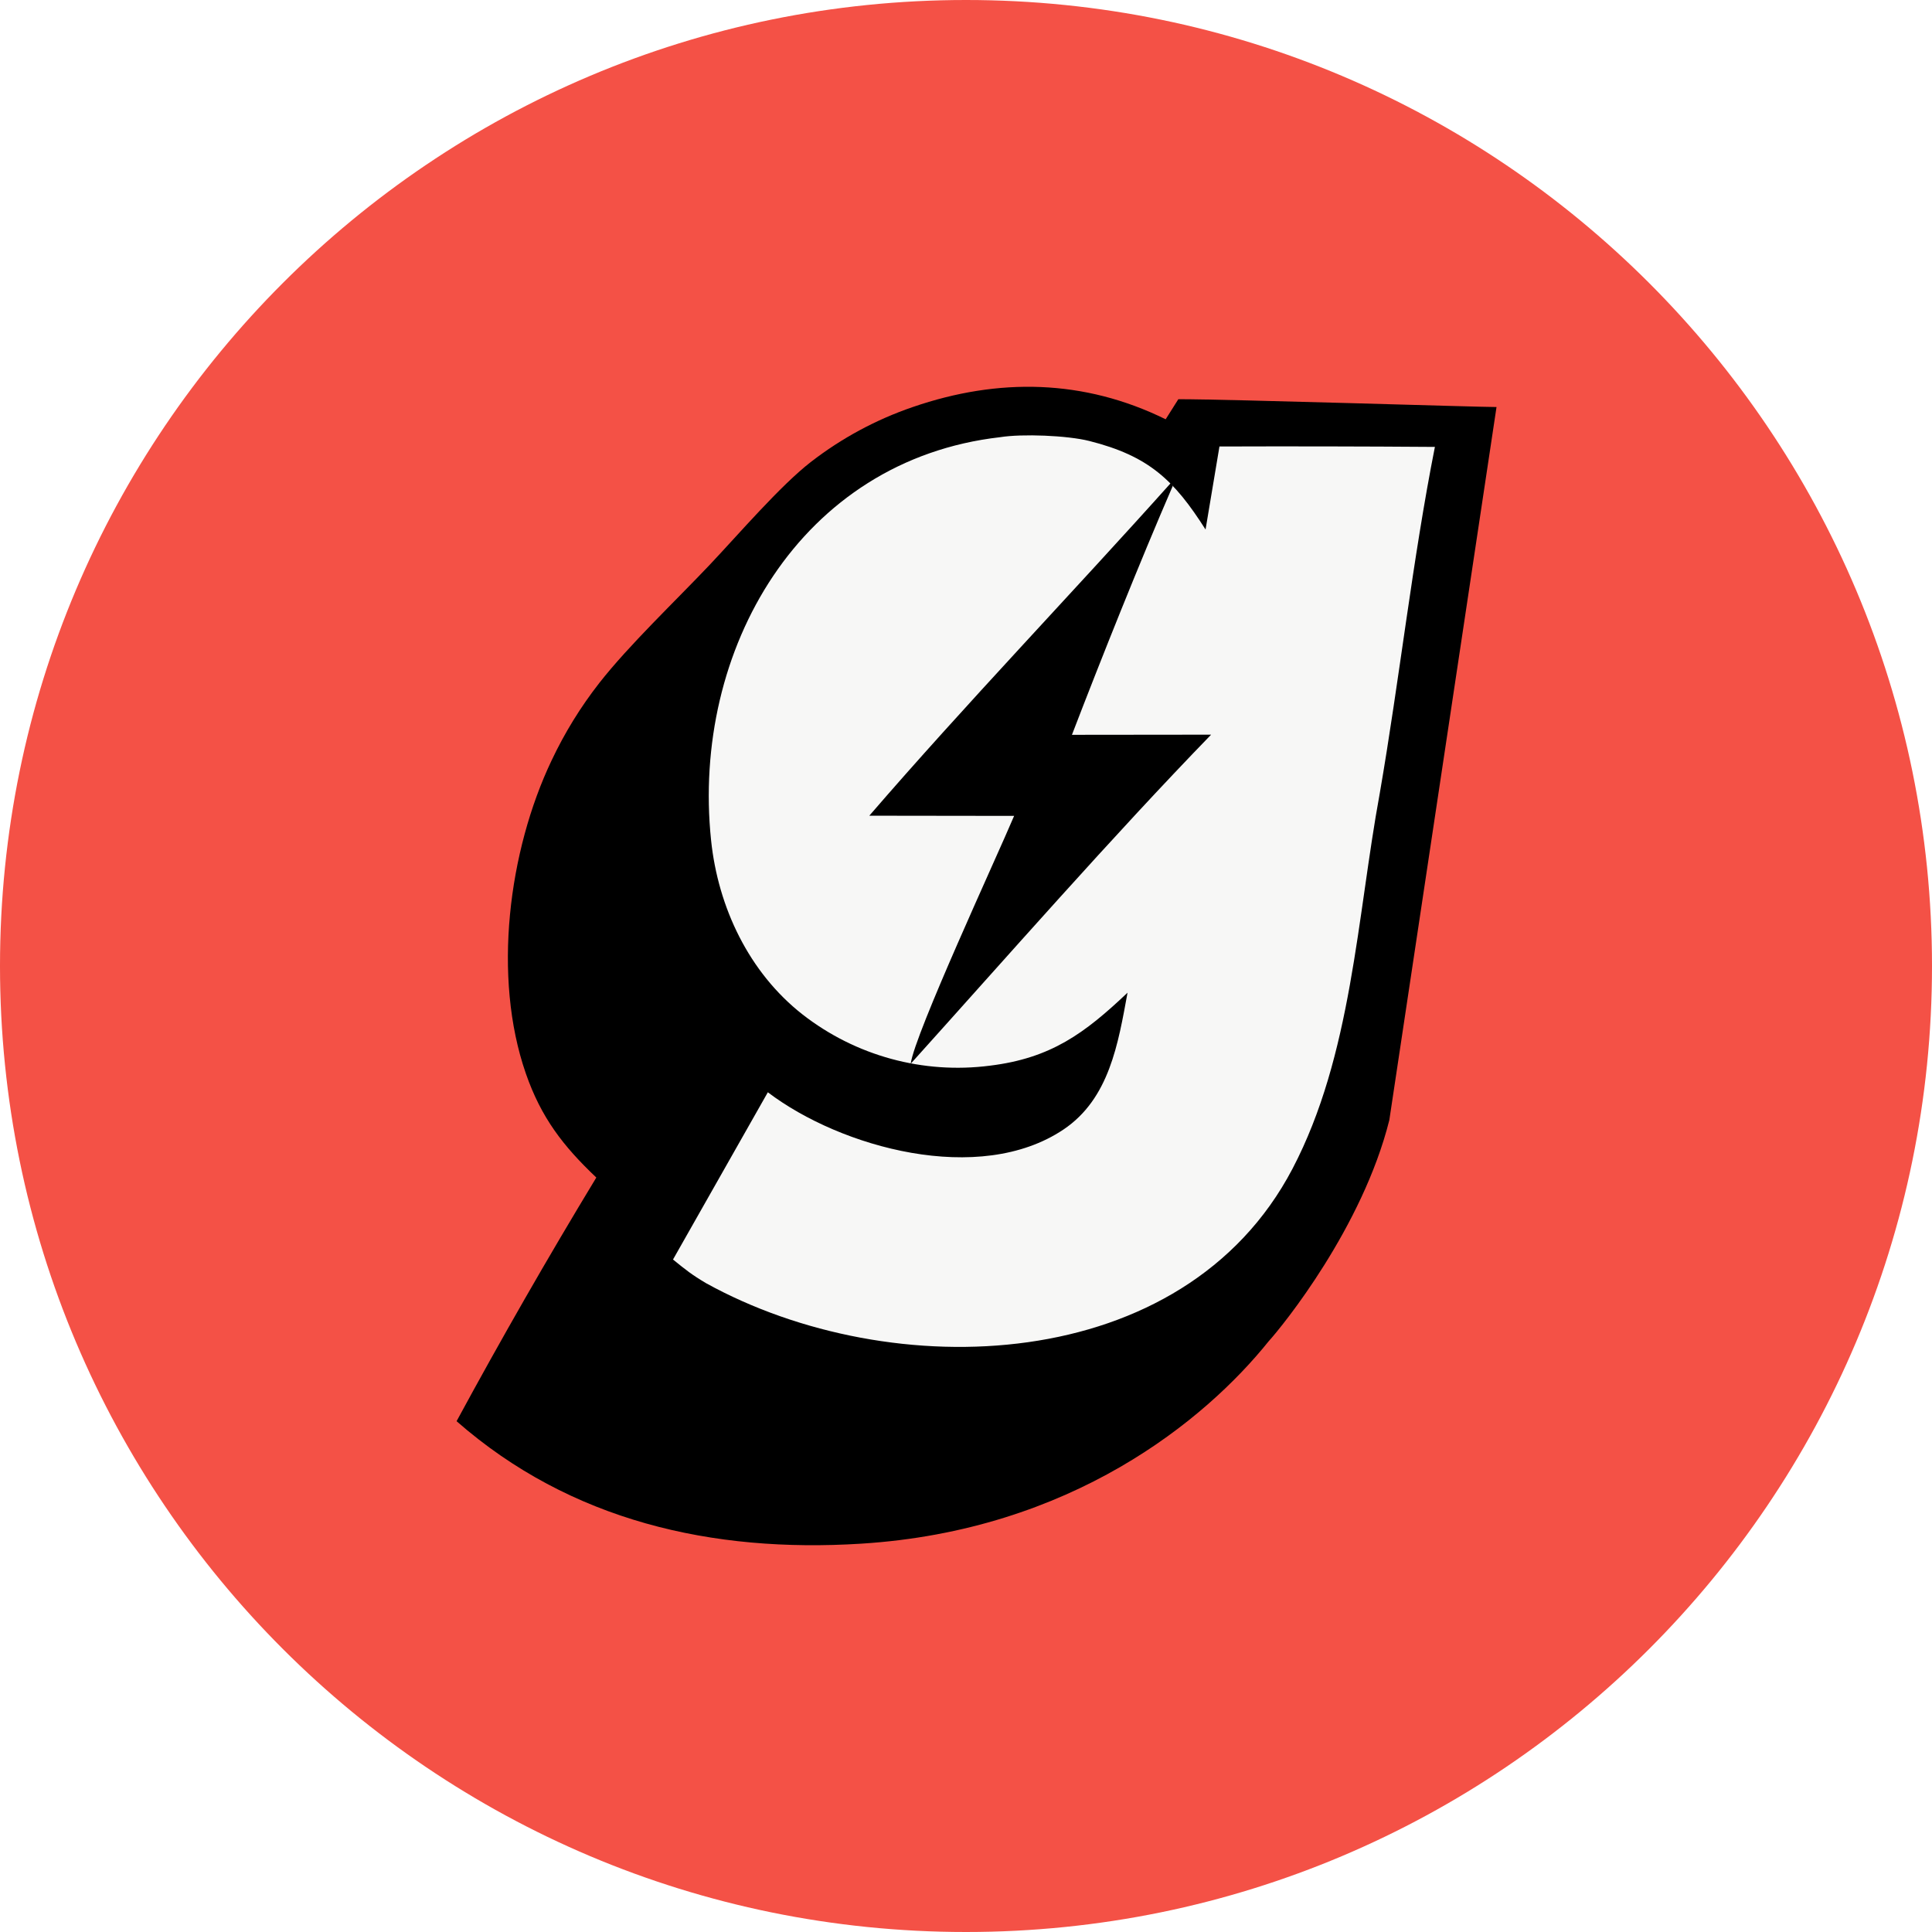
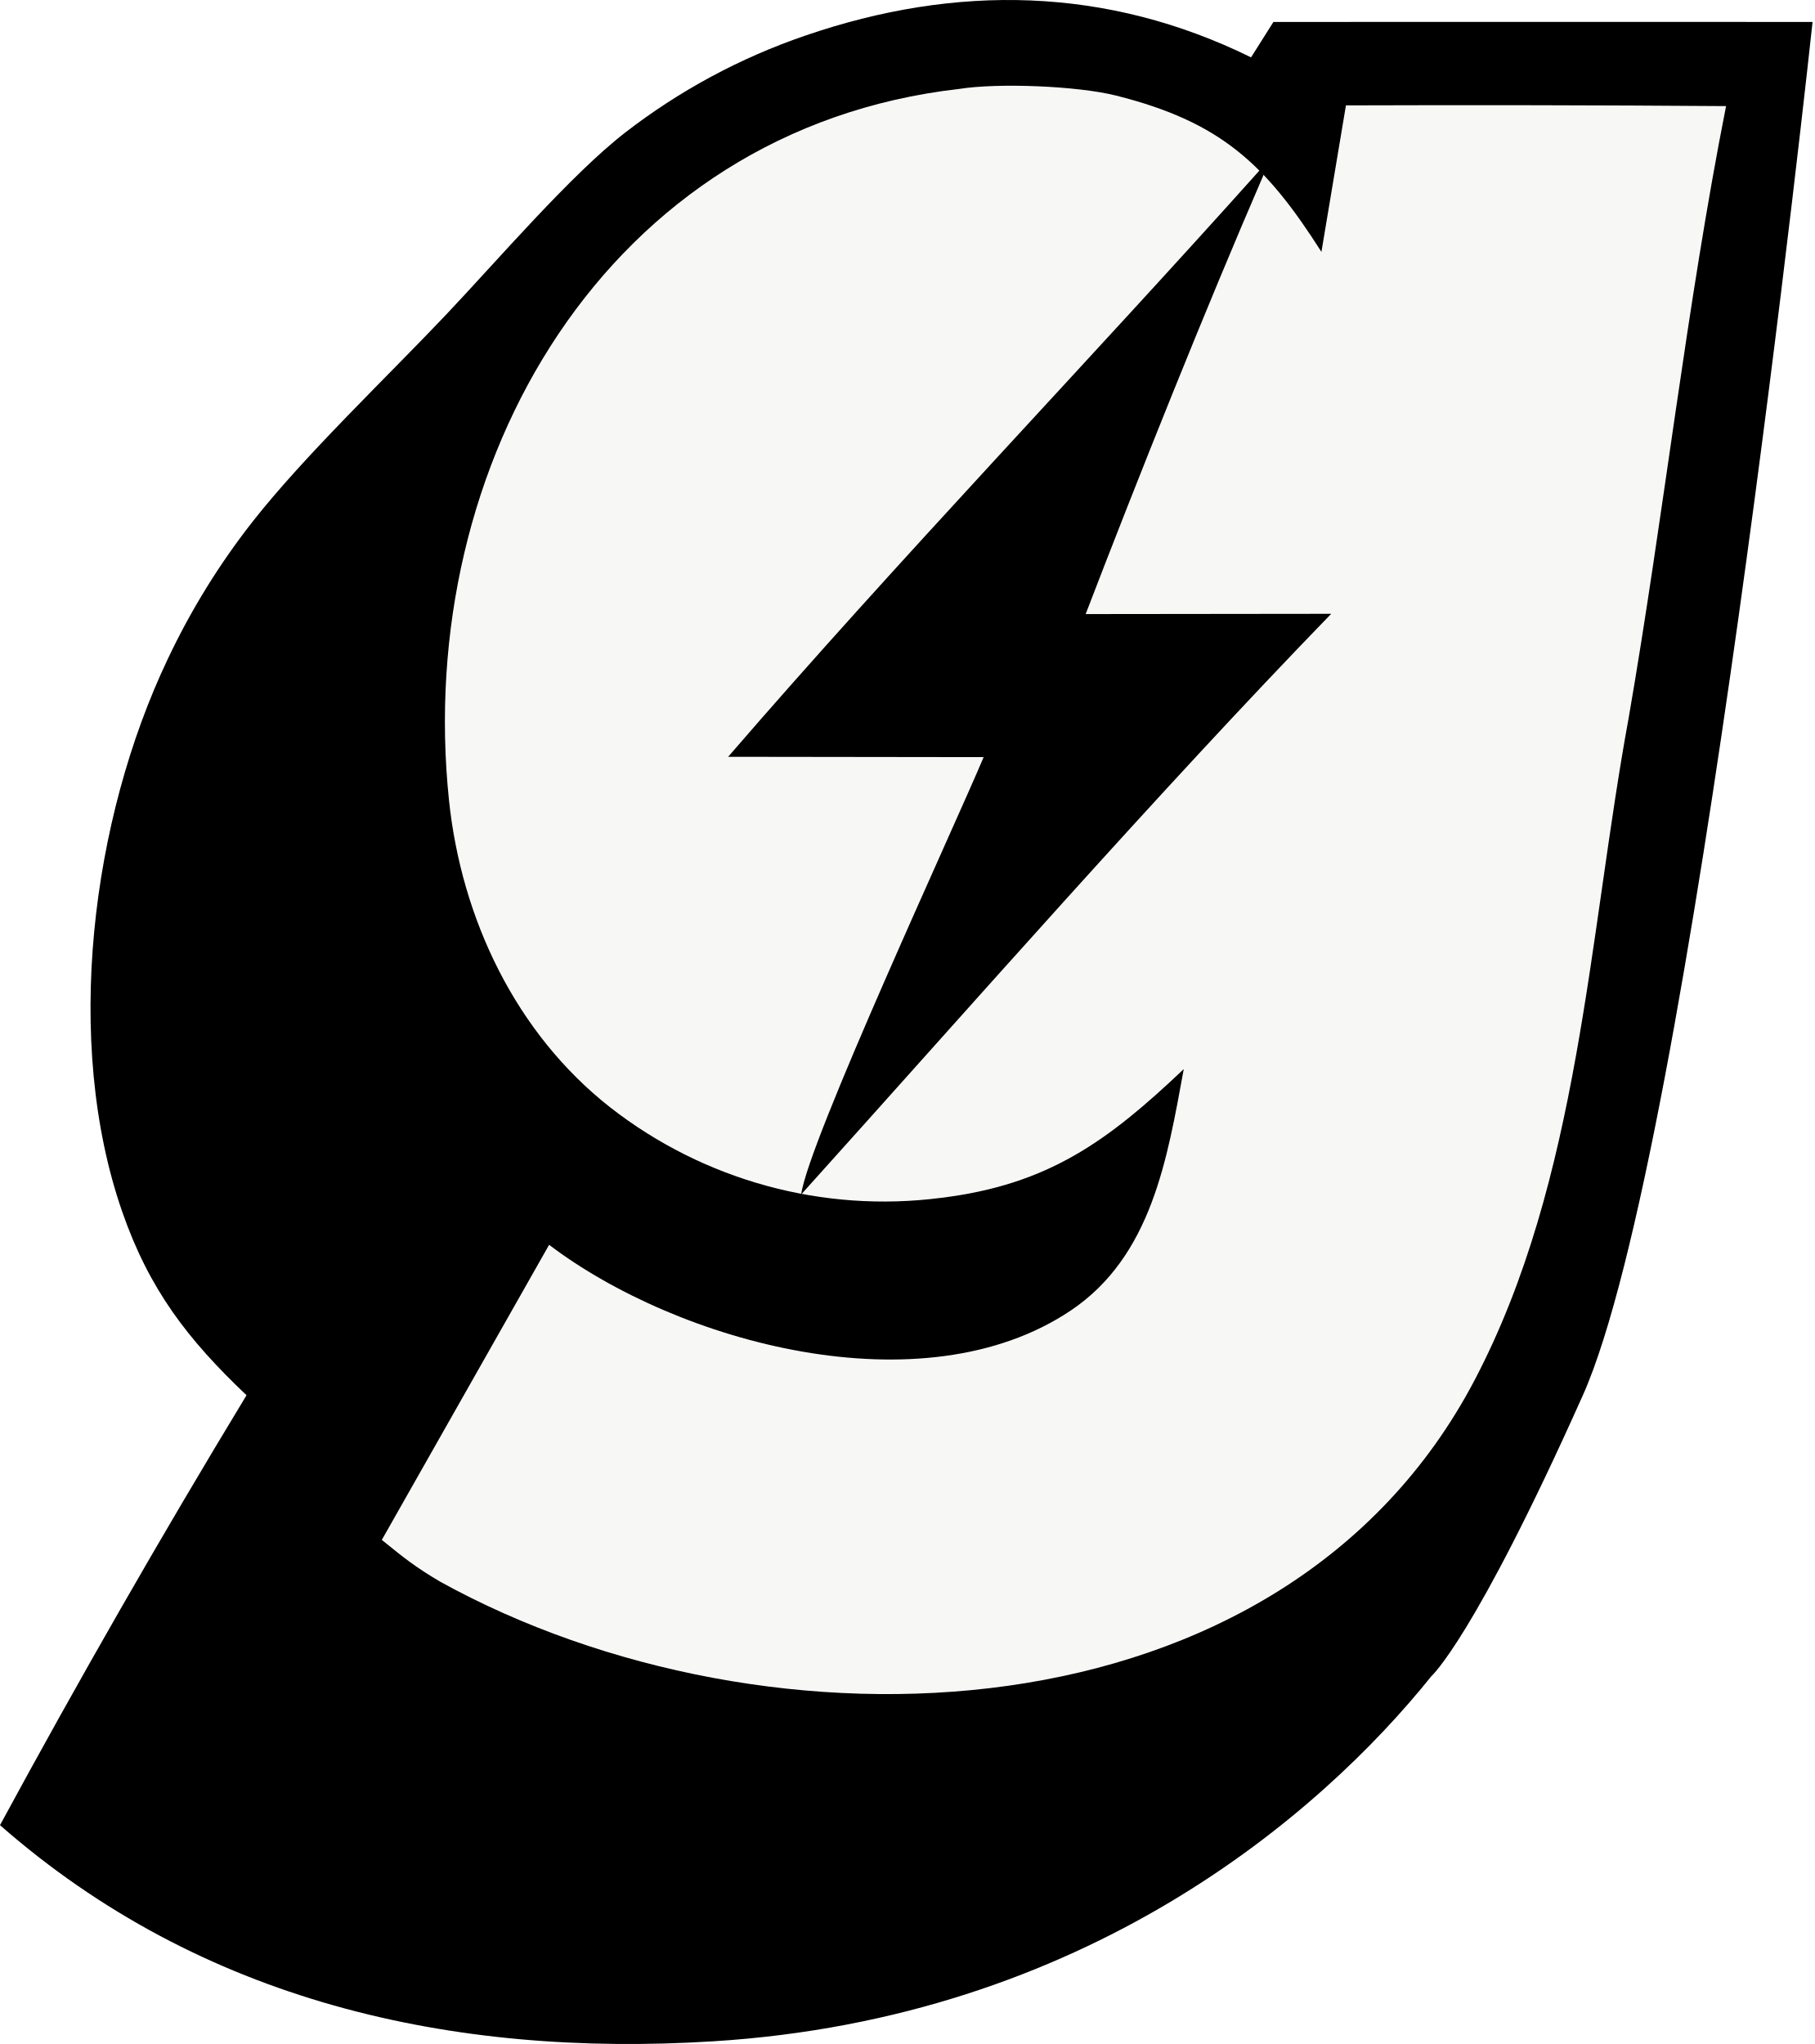
- <svg xmlns="http://www.w3.org/2000/svg" width="144" height="144" viewBox="0 0 144 144" fill="none">
-   <rect width="144" height="144" rx="72" fill="#F45146" />
-   <path d="M64.174 115.057C79.837 114.08 89.832 105.862 94.563 99.964C95.625 98.798 101.554 91.475 103.552 83.485L111.542 30.338C110.086 30.338 91.669 29.752 87.826 29.755L86.882 31.251C80.8 28.261 74.432 28.137 68.032 30.338C65.298 31.274 62.736 32.654 60.45 34.422C58.153 36.198 55.032 39.844 52.884 42.112C50.357 44.78 46.887 48.076 44.683 50.887C43.28 52.679 42.083 54.622 41.112 56.68C37.897 63.435 36.696 72.821 39.193 80.011C40.335 83.299 41.964 85.414 44.446 87.767C40.828 93.736 37.356 99.791 34.031 105.928C42.525 113.372 53.099 115.751 64.174 115.057Z" fill="black" />
-   <path d="M74.547 32.585C76.185 32.322 79.547 32.455 81.181 32.865C85.631 33.985 87.511 35.783 89.855 39.468L90.891 33.279C96.244 33.261 101.596 33.271 106.949 33.31C105.282 41.727 104.305 50.651 102.838 59.135C101.136 68.388 100.764 78.662 96.332 87.117C88.224 102.581 66.442 103.271 52.63 95.644C51.558 95.009 51.123 94.656 50.162 93.877L57.23 81.412C62.668 85.541 72.996 88.393 79.263 84.189C82.688 81.892 83.344 77.769 84.04 73.989C80.837 77.025 78.33 78.872 73.783 79.429C68.805 80.073 63.776 78.699 59.818 75.613C55.814 72.475 53.521 67.62 53 62.631C51.518 48.444 59.651 34.285 74.547 32.585Z" fill="#F7F7F6" />
-   <path d="M87.288 35.977L87.408 36.226C84.945 41.914 82.113 48.997 79.896 54.769L90.269 54.758C82.935 62.316 74.992 71.387 67.877 79.286C68.175 77.063 74.296 63.874 75.586 60.812L64.793 60.798C71.969 52.484 79.94 44.191 87.288 35.977Z" fill="black" />
+ <svg xmlns="http://www.w3.org/2000/svg" width="545" height="614" viewBox="0 0 545 614" fill="none">
+   <path d="M430 503.5C430 503.5 442.821 492.238 475.5 419.119C508.179 346 544.5 6.593 544.5 6.593C534.148 6.593 409.868 6.568 382.542 6.593L375.826 17.231C332.575 -4.035 287.295 -4.918 241.787 10.737C222.343 17.394 204.126 27.204 187.866 39.775C171.533 52.408 149.338 78.332 134.062 94.465C116.096 113.438 91.419 136.876 75.749 156.863C65.772 169.605 57.254 183.426 50.353 198.06C27.489 246.094 18.951 312.84 36.705 363.967C44.825 387.351 56.409 402.387 74.057 419.119C48.336 461.563 23.643 504.629 0 548.263C60.401 601.202 135.594 618.115 214.348 613.185C325.729 606.236 396.355 545.439 430 503.5Z" fill="black" />
+   <path d="M288.102 26.719C299.752 24.846 323.661 25.792 335.276 28.712C366.919 36.67 380.287 49.461 396.961 75.66L404.325 31.656C442.389 31.524 480.453 31.595 518.516 31.872C506.664 91.728 499.715 155.189 489.28 215.517C477.18 281.319 474.535 354.38 443.015 414.5C385.357 524.467 230.463 529.371 132.25 475.138C124.624 470.622 121.533 468.112 114.698 462.573L164.957 373.932C203.629 403.294 277.069 423.571 321.641 393.679C345.993 377.348 350.657 348.026 355.604 321.149C332.83 342.733 315.002 355.868 282.667 359.827C247.269 364.408 211.511 354.638 183.362 332.691C154.892 310.382 138.582 275.858 134.877 240.375C124.338 139.49 182.175 38.803 288.102 26.719Z" fill="#F7F7F6" />
+   <path d="M378.7 50.826L379.553 52.597C362.044 93.047 341.902 143.413 326.135 184.462L399.902 184.381C347.751 238.132 291.262 302.635 240.671 358.805C242.791 342.998 286.315 249.209 295.49 227.434L218.738 227.336C269.768 168.216 326.452 109.238 378.7 50.826Z" fill="black" />
</svg>
